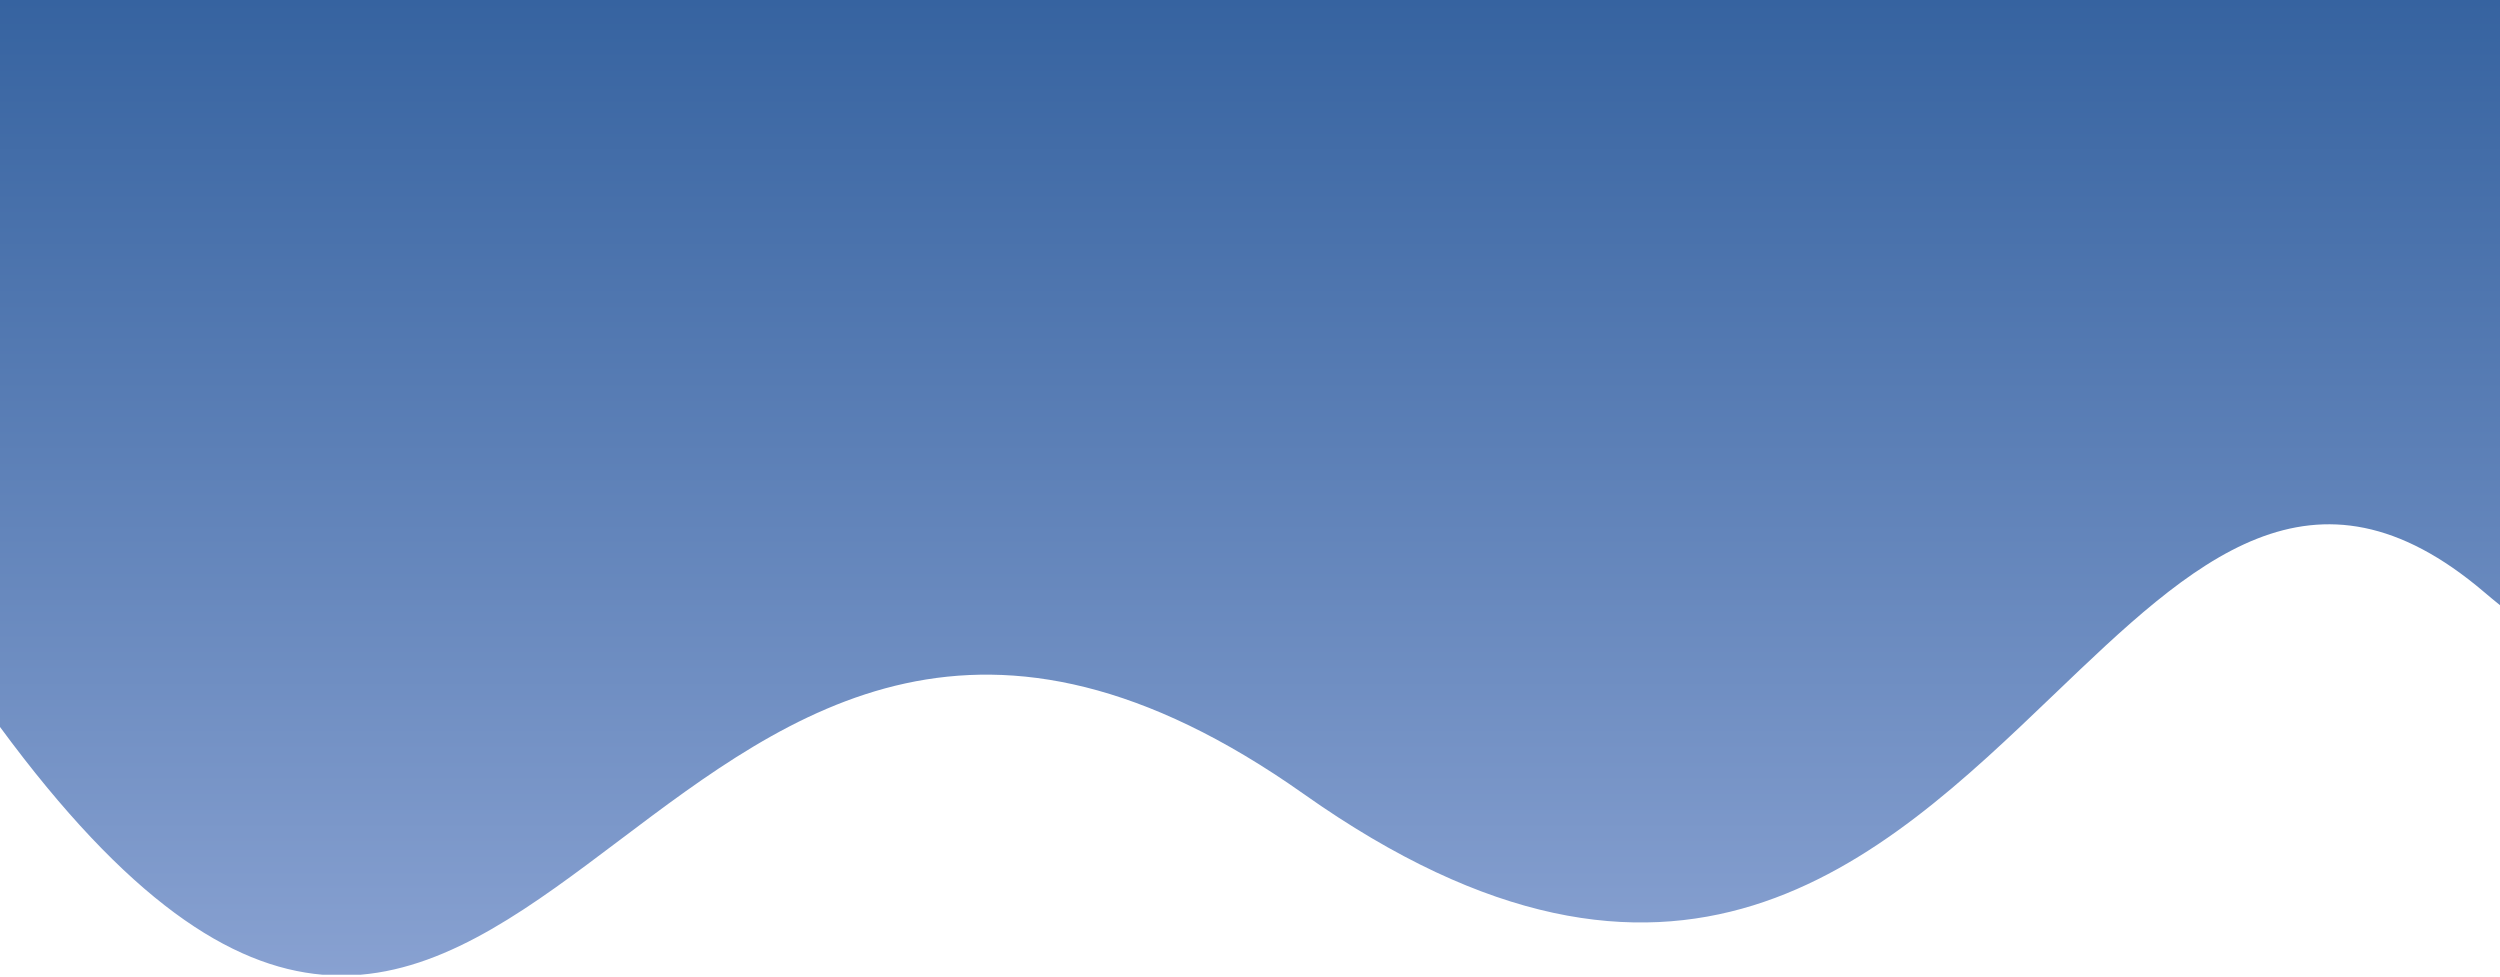
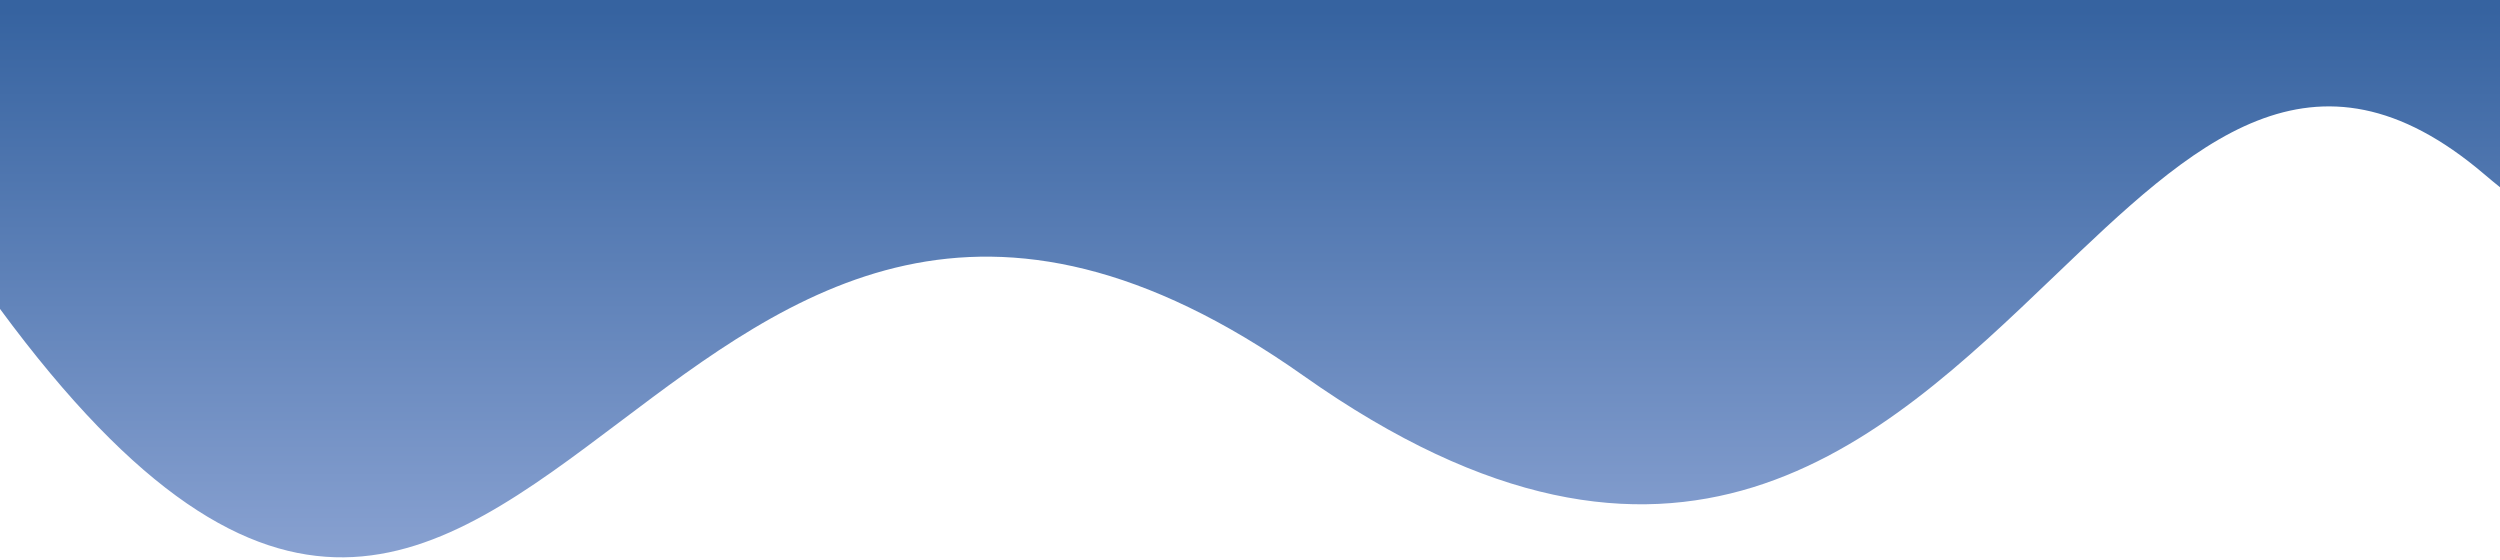
- <svg xmlns="http://www.w3.org/2000/svg" width="1439" height="562" viewBox="0 0 1439 562" fill="none">
-   <path fill-rule="evenodd" clip-rule="evenodd" d="M0 418.433V0L1439 0V348.344C1436.07 345.998 1433.07 343.519 1430 340.903C1331.44 256.867 1262.25 323.149 1182.43 399.611C1081.92 495.899 964.552 608.33 750.451 457.041C565.323 326.226 455.268 409.222 356.642 483.599C306.773 521.206 259.827 556.61 207.575 561.056H185.663C132.632 556.501 73.361 518.104 0 418.433Z" fill="url(#paint0_linear_1_6)" />
+ <svg xmlns="http://www.w3.org/2000/svg" width="1440" height="322" viewBox="0 0 1440 322" fill="none">
+   <path fill-rule="evenodd" clip-rule="evenodd" d="M1440 107.844C1437.07 105.498 1434.07 103.019 1431 100.403C1332.36 16.367 1263.12 82.649 1183.25 159.111C1082.67 255.399 965.221 367.83 750.972 216.541C565.715 85.726 455.584 168.722 356.89 243.099C250.986 322.909 158.253 392.794 0 177.933L0 0H1440V107.844Z" fill="url(#paint0_linear_11_13)" />
  <defs>
-     <linearGradient id="paint0_linear_1_6" x1="719.5" y1="0" x2="719.5" y2="561.056" gradientUnits="userSpaceOnUse">
-       <stop stop-color="#3663A0" />
+     <linearGradient id="paint0_linear_11_13" x1="720" y1="-236.544" x2="720" y2="321.08" gradientUnits="userSpaceOnUse">
+       <stop offset="0.435" stop-color="#3663A0" />
      <stop offset="1" stop-color="#88A1D1" />
    </linearGradient>
  </defs>
</svg>
